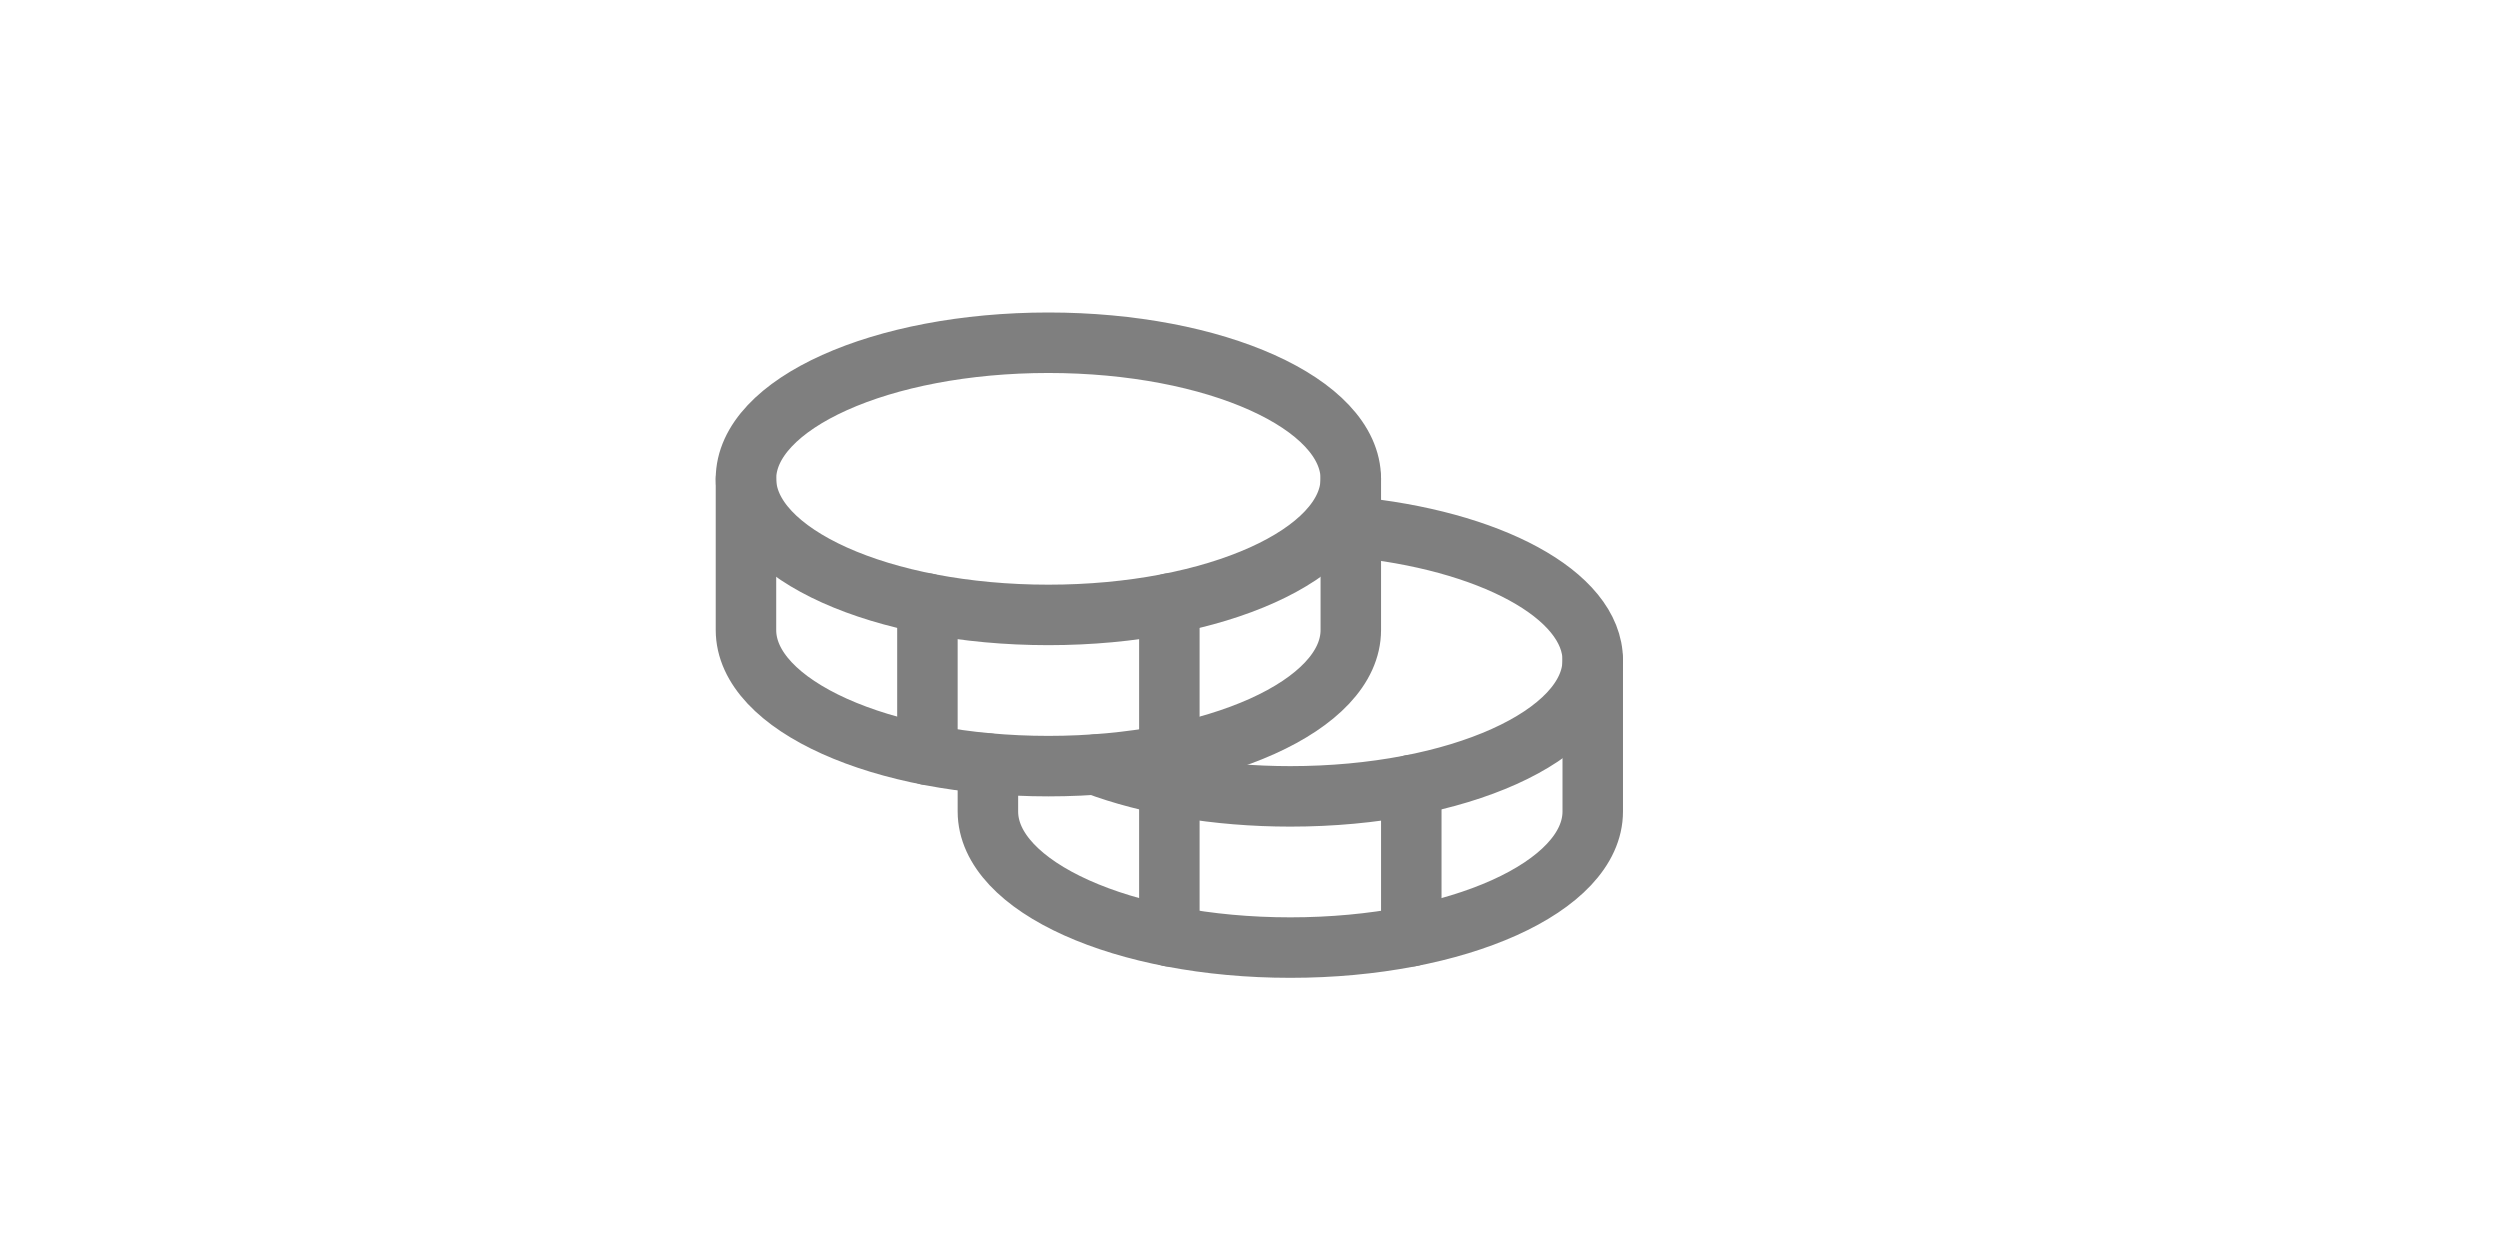
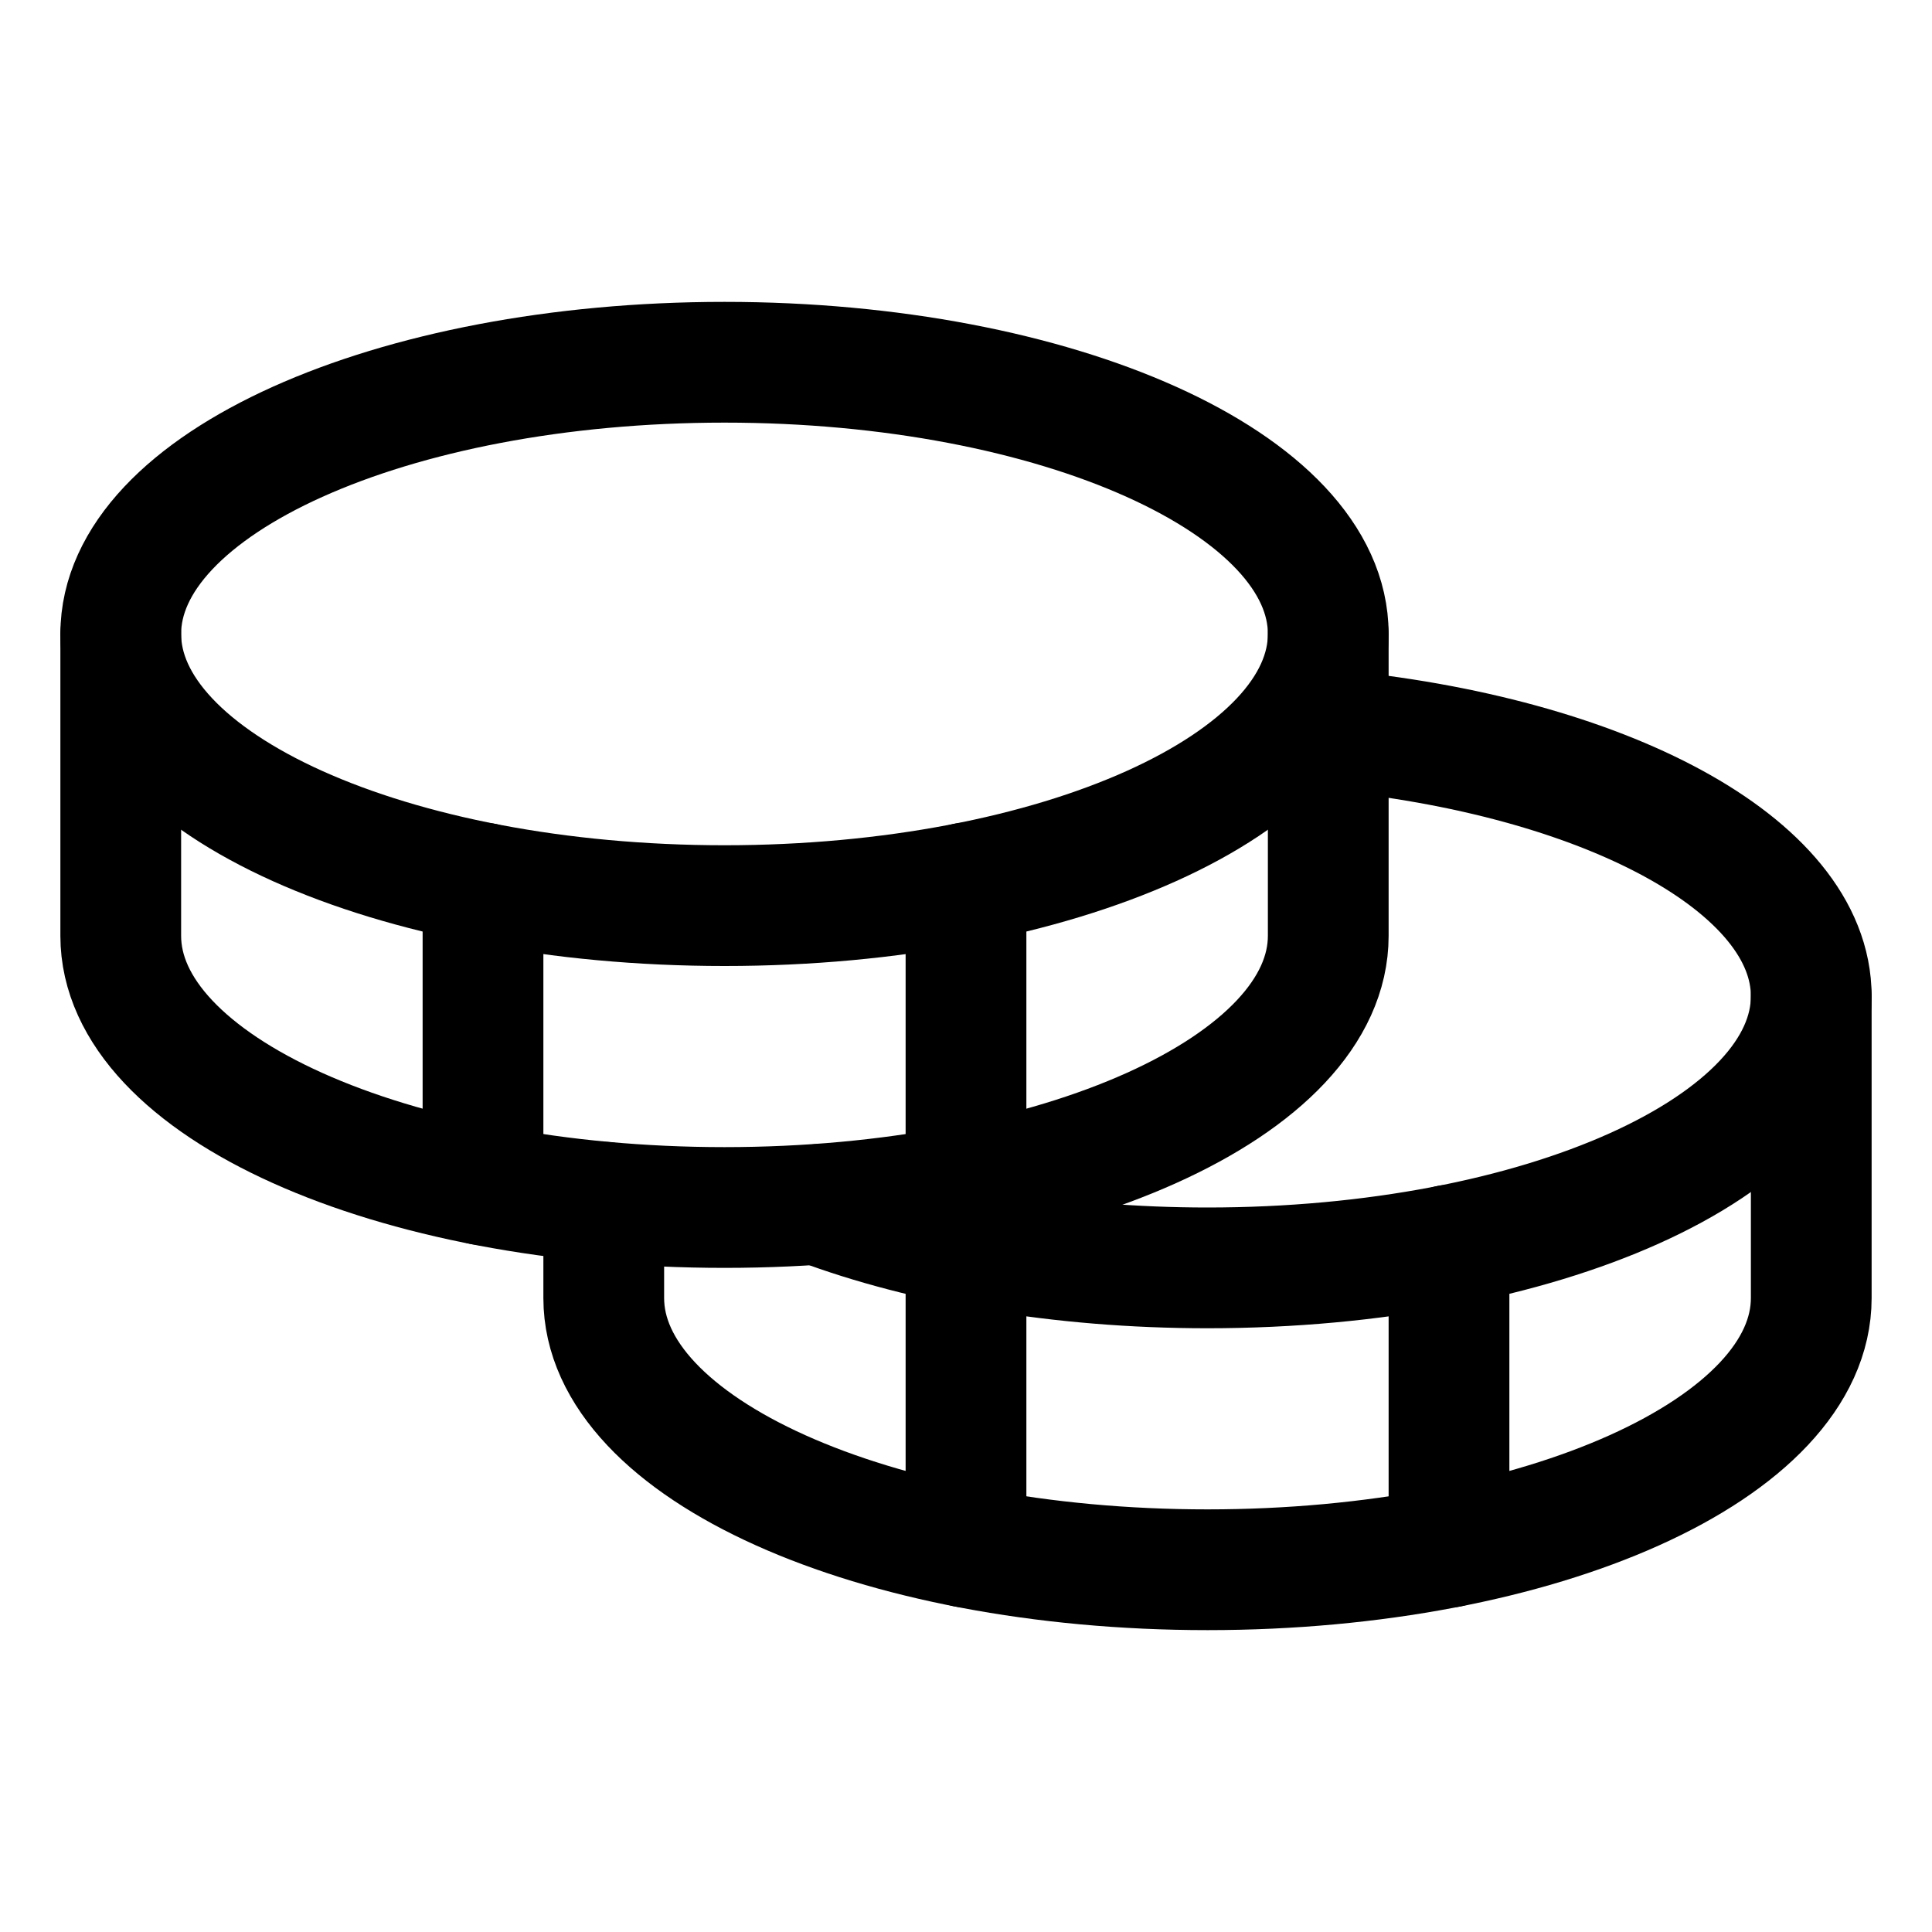
- <svg xmlns="http://www.w3.org/2000/svg" width="62" height="31" viewBox="0 0 62 31" fill="none">
-   <g opacity="0.5">
-     <path d="M26 15.25C30.142 15.25 33.5 13.739 33.5 11.875C33.5 10.011 30.142 8.5 26 8.5C21.858 8.5 18.5 10.011 18.5 11.875C18.5 13.739 21.858 15.25 26 15.25Z" stroke="black" stroke-width="1.5" stroke-linecap="round" stroke-linejoin="round" />
-     <path d="M18.5 11.875V15.625C18.5 17.491 21.856 19 26 19C30.144 19 33.5 17.491 33.5 15.625V11.875" stroke="black" stroke-width="1.5" stroke-linecap="round" stroke-linejoin="round" />
-     <path d="M23 14.969V18.719" stroke="black" stroke-width="1.5" stroke-linecap="round" stroke-linejoin="round" />
-     <path d="M33.5 13.065C36.922 13.384 39.5 14.744 39.5 16.375C39.5 18.24 36.144 19.75 32 19.75C30.163 19.75 28.475 19.45 27.172 18.962" stroke="black" stroke-width="1.5" stroke-linecap="round" stroke-linejoin="round" />
-     <path d="M24.5 18.934V20.125C24.5 21.991 27.856 23.5 32 23.5C36.144 23.5 39.5 21.991 39.5 20.125V16.375" stroke="black" stroke-width="1.5" stroke-linecap="round" stroke-linejoin="round" />
-     <path d="M35 19.469V23.219" stroke="black" stroke-width="1.5" stroke-linecap="round" stroke-linejoin="round" />
-     <path d="M29 14.969V23.219" stroke="black" stroke-width="1.5" stroke-linecap="round" stroke-linejoin="round" />
-   </g>
+ <svg xmlns="http://www.w3.org/2000/svg" width="24" height="24" viewBox="0 0 24 24" fill="none">
+   <path d="M9 11.25C13.142 11.25 16.5 9.739 16.5 7.875C16.5 6.011 13.142 4.5 9 4.5C4.858 4.5 1.5 6.011 1.5 7.875C1.5 9.739 4.858 11.25 9 11.25Z" stroke="black" stroke-width="1.5" stroke-linecap="round" stroke-linejoin="round" />
+   <path d="M1.5 7.875V11.625C1.5 13.491 4.856 15 9 15C13.144 15 16.5 13.491 16.5 11.625V7.875" stroke="black" stroke-width="1.5" stroke-linecap="round" stroke-linejoin="round" />
+   <path d="M6 10.969V14.719" stroke="black" stroke-width="1.5" stroke-linecap="round" stroke-linejoin="round" />
+   <path d="M16.5 9.065C19.922 9.384 22.5 10.744 22.5 12.375C22.5 14.24 19.144 15.75 15 15.75C13.162 15.75 11.475 15.45 10.172 14.962" stroke="black" stroke-width="1.5" stroke-linecap="round" stroke-linejoin="round" />
+   <path d="M7.5 14.934V16.125C7.5 17.991 10.856 19.5 15 19.5C19.144 19.5 22.5 17.991 22.5 16.125V12.375" stroke="black" stroke-width="1.5" stroke-linecap="round" stroke-linejoin="round" />
+   <path d="M18 15.469V19.219" stroke="black" stroke-width="1.5" stroke-linecap="round" stroke-linejoin="round" />
+   <path d="M12 10.969V19.219" stroke="black" stroke-width="1.5" stroke-linecap="round" stroke-linejoin="round" />
</svg>
